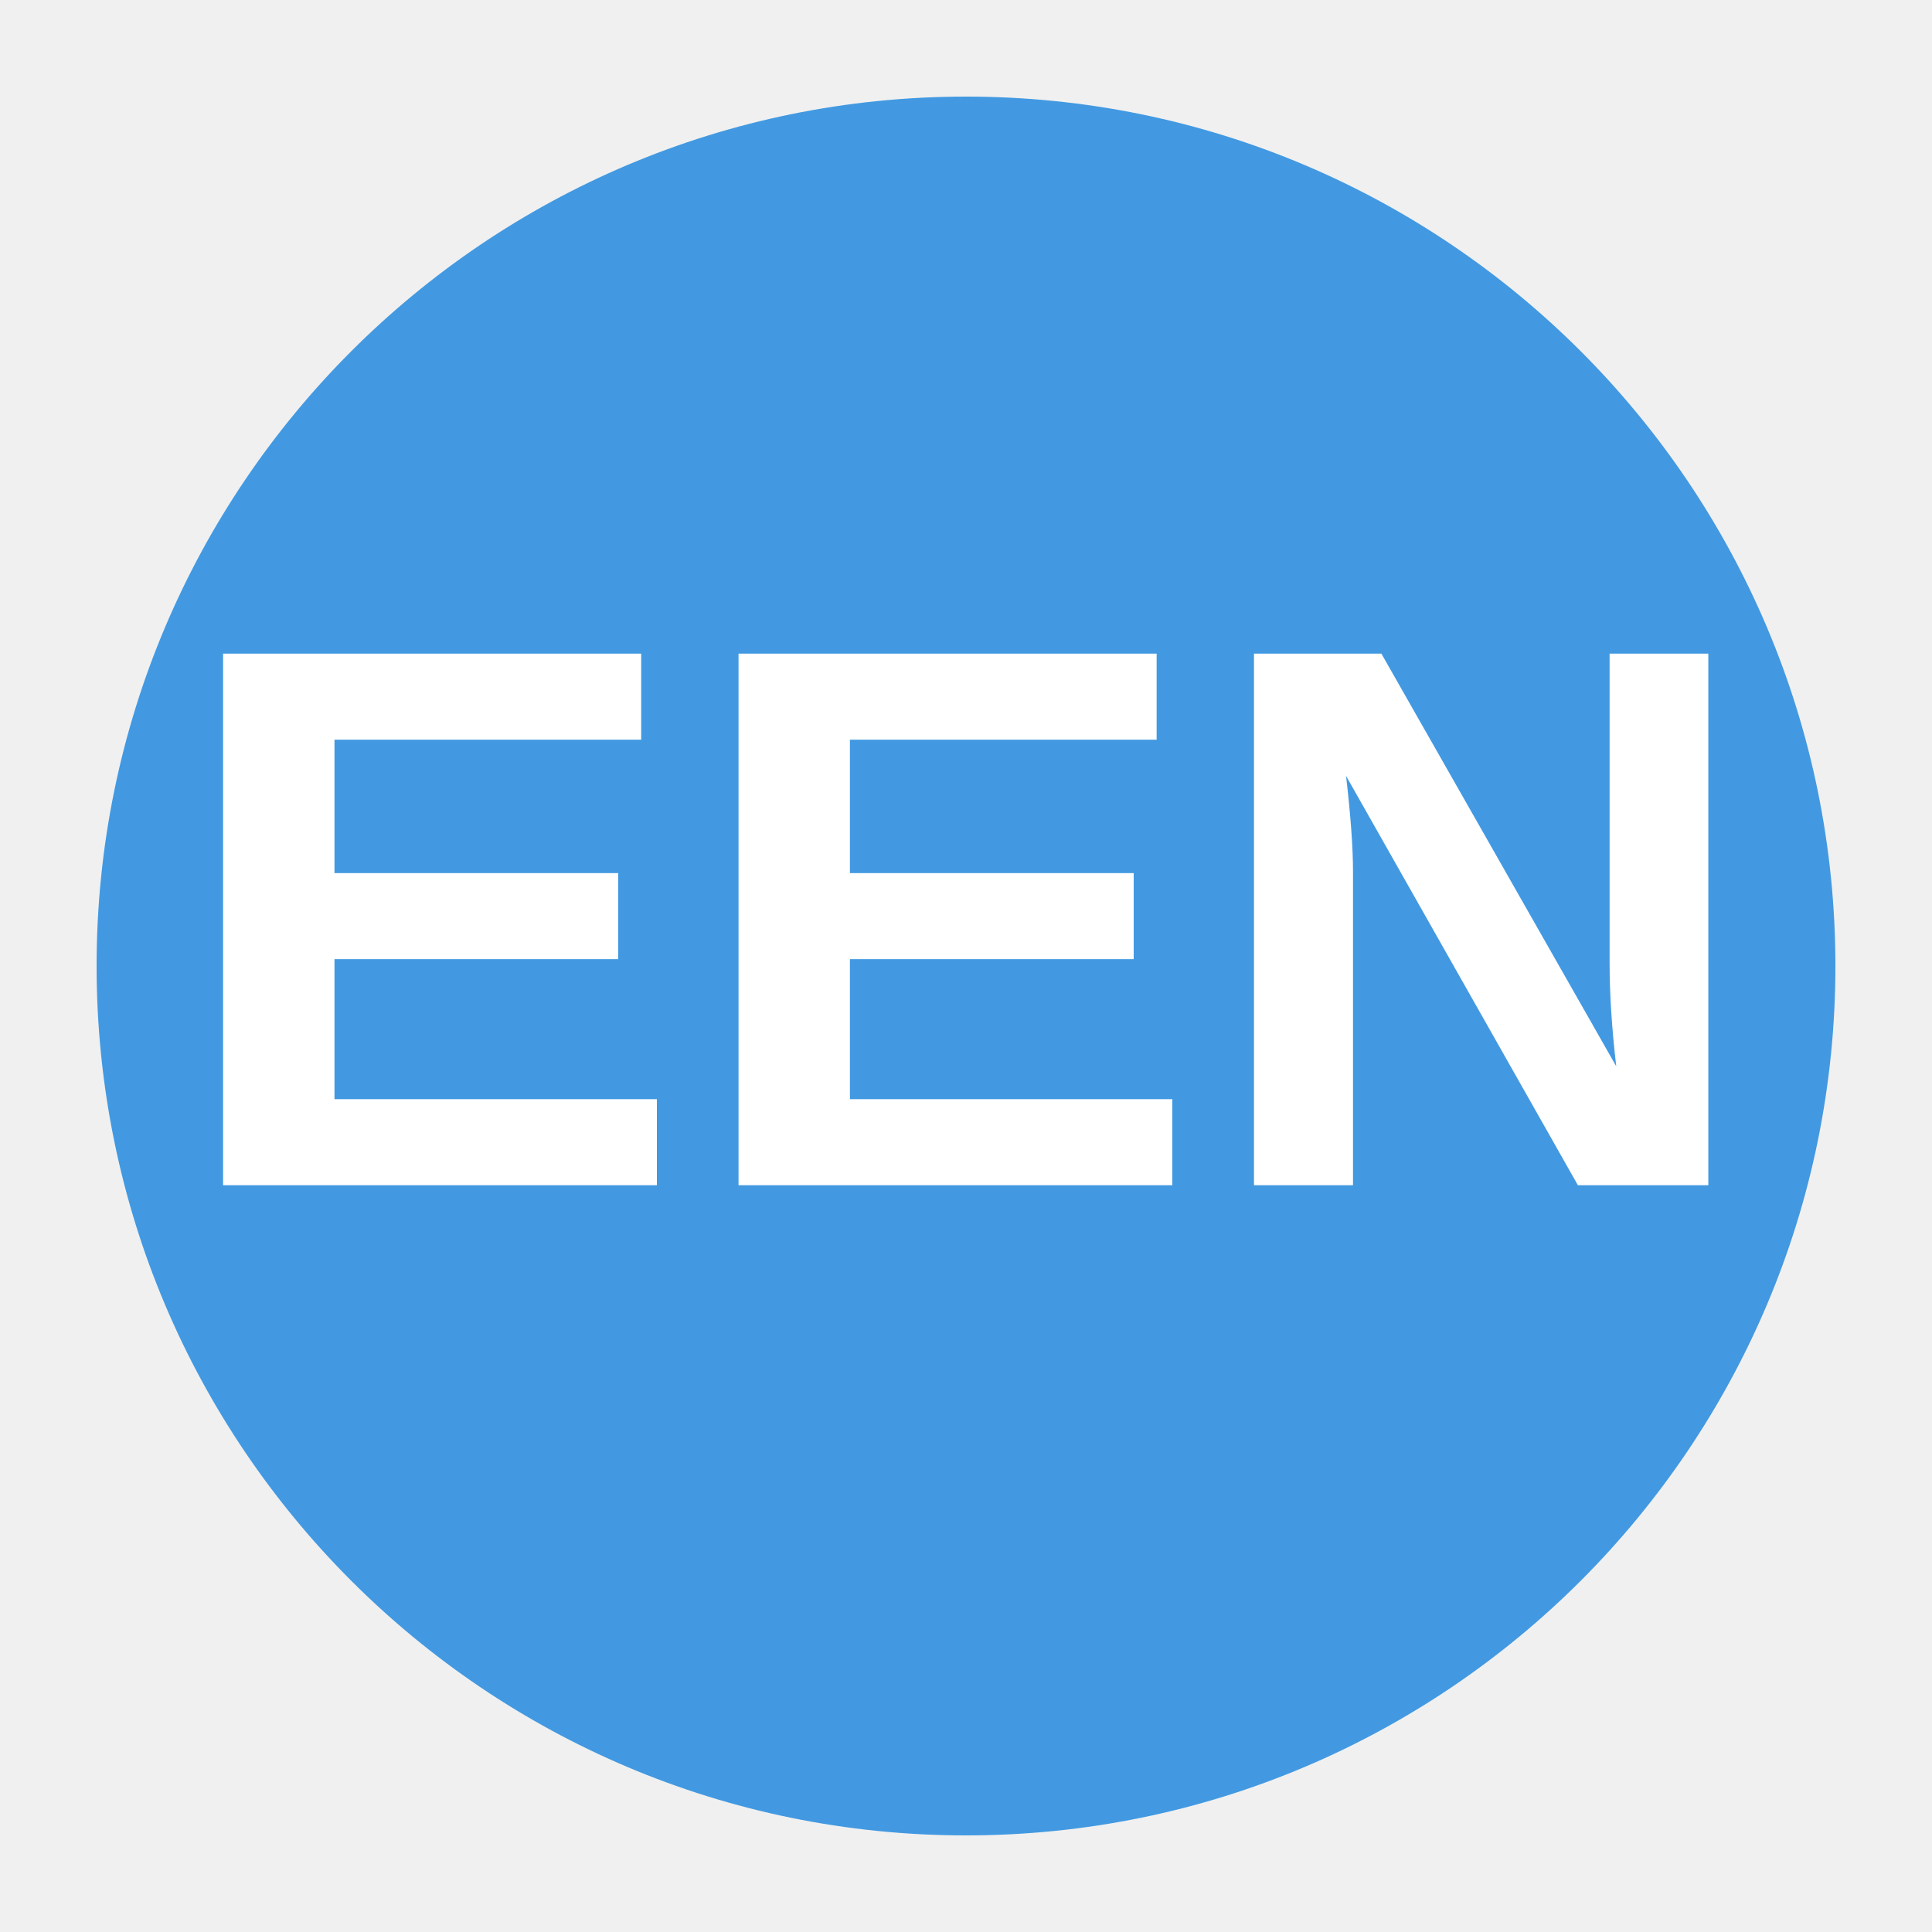
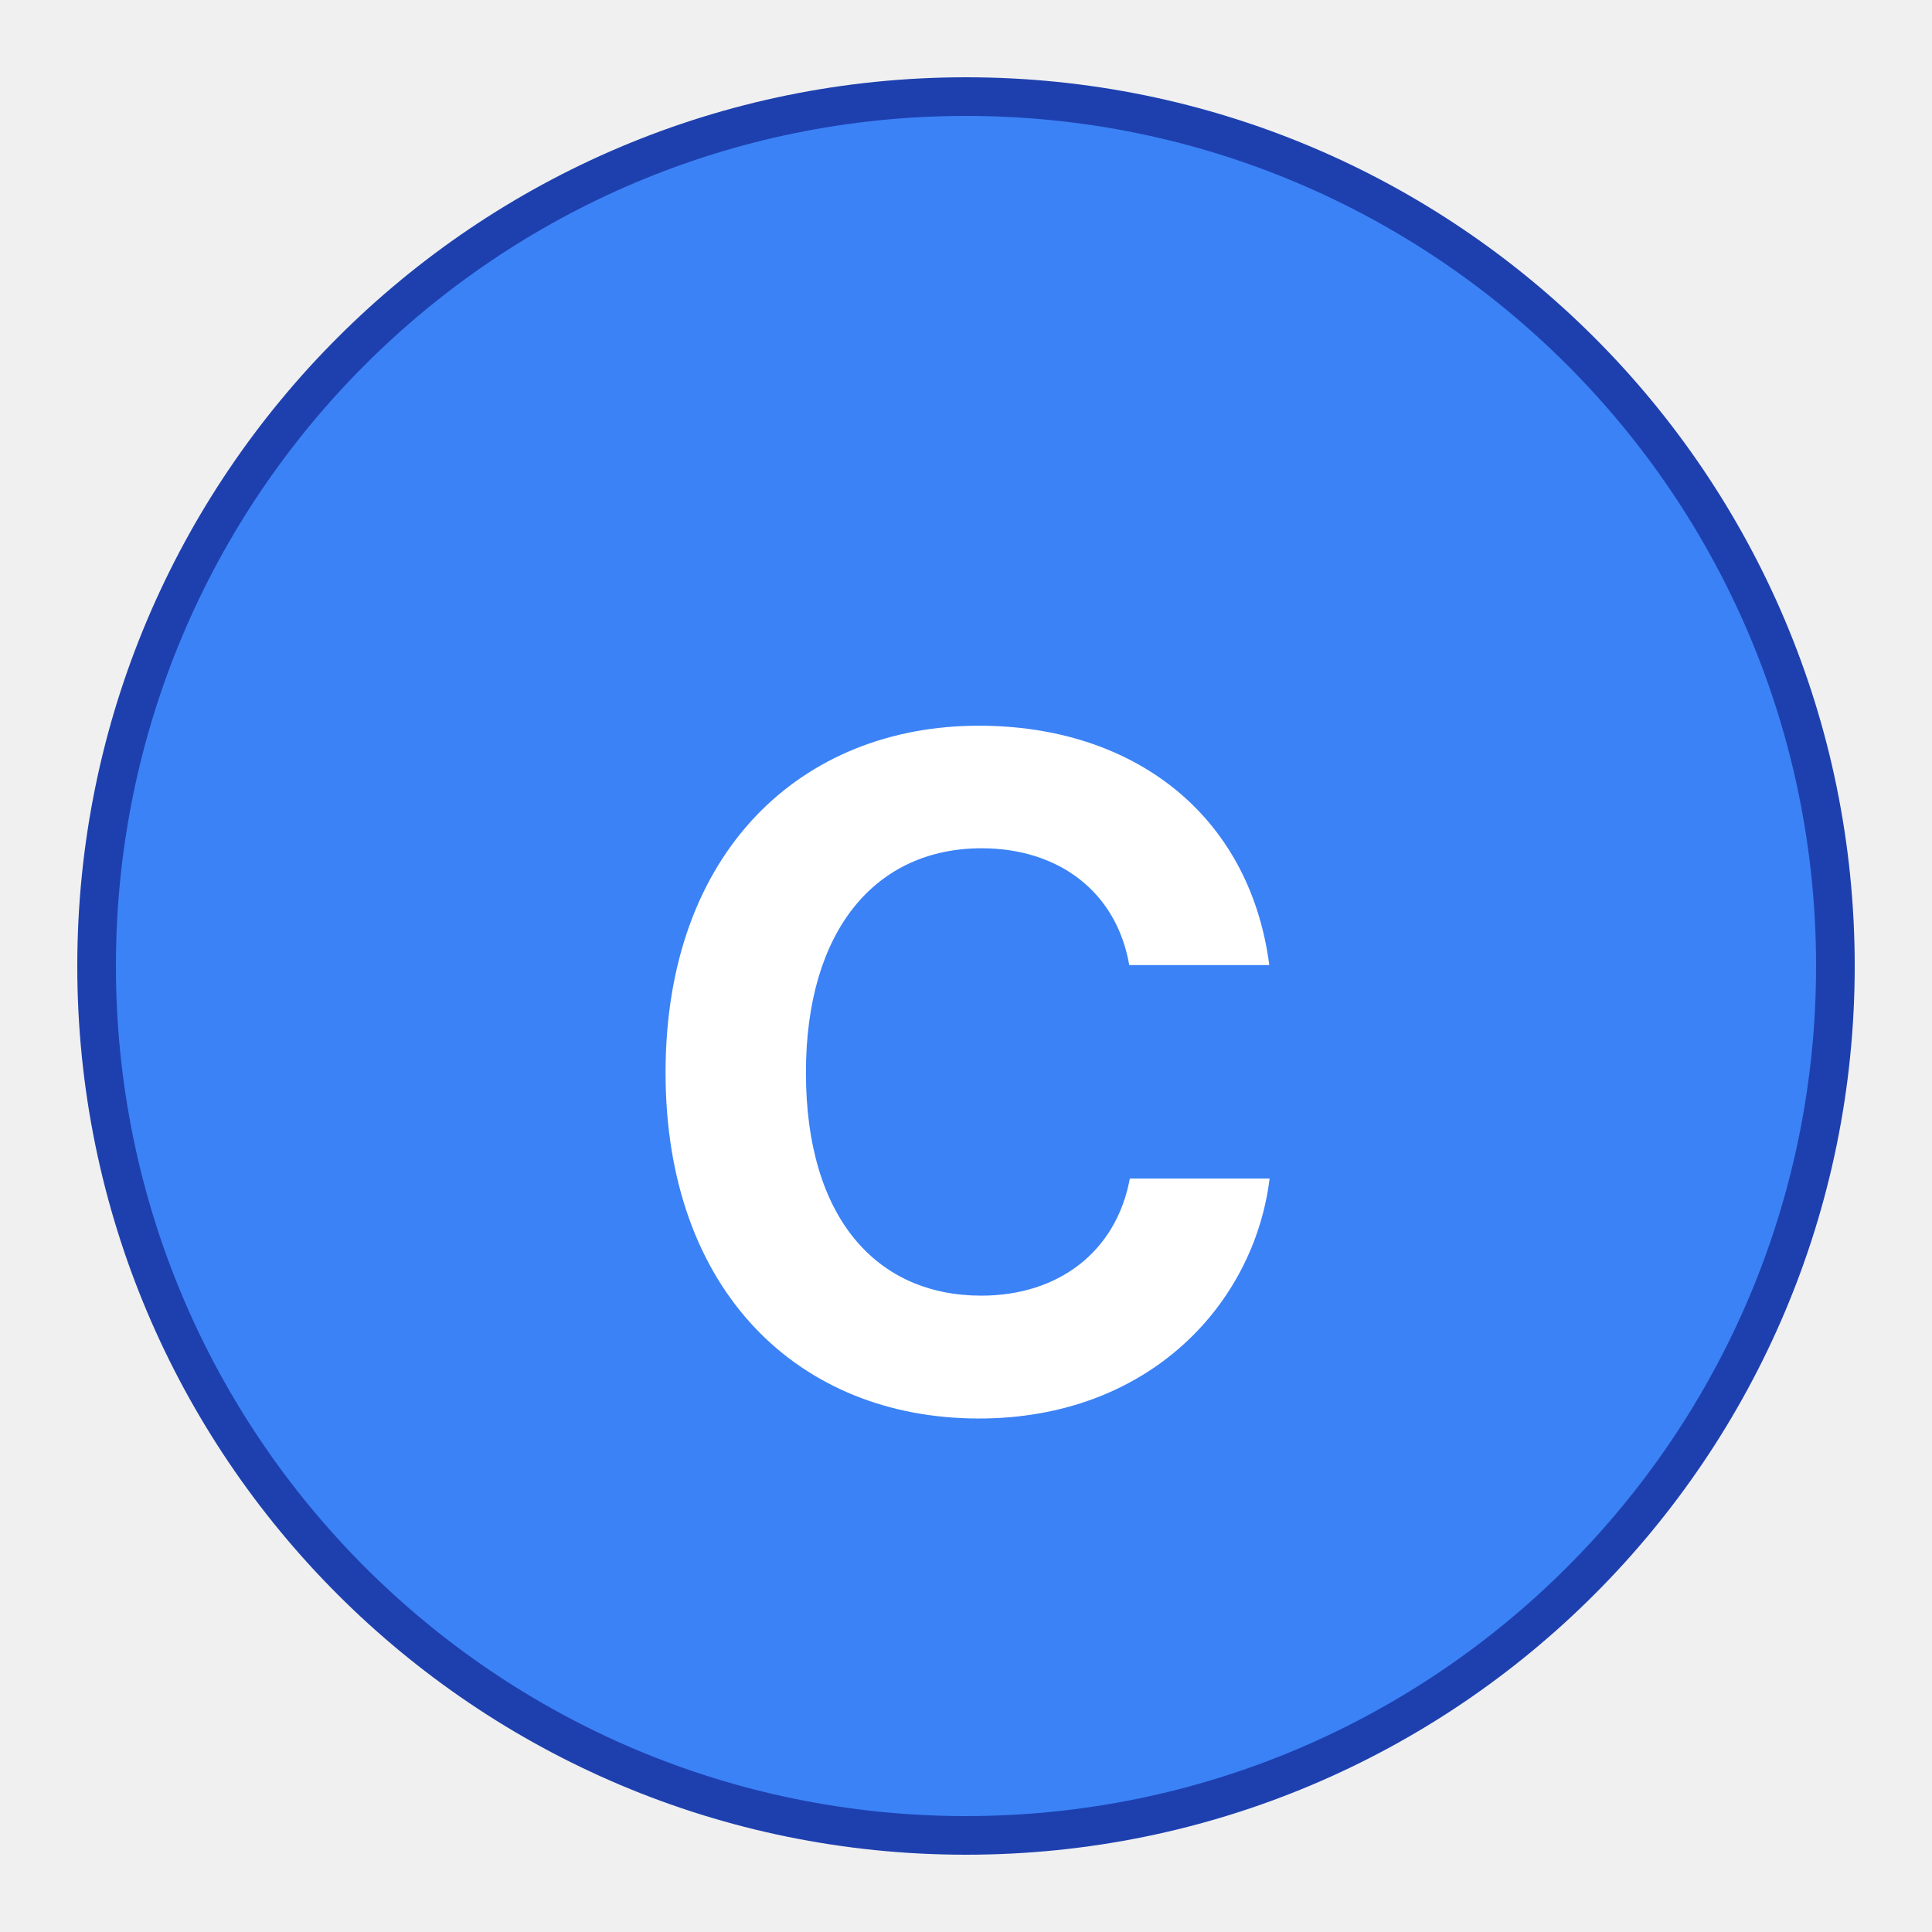
<svg xmlns="http://www.w3.org/2000/svg" viewBox="0 0 100 100" width="32" height="32">
-   <circle cx="50" cy="50" r="45" fill="#4299e1" />
-   <text x="50%" y="50%" dominant-baseline="middle" text-anchor="middle" font-family="Arial, sans-serif" font-size="40" font-weight="bold" fill="white">EEN</text>
+   <circle cx="50" cy="50" r="45" fill="#3b82f6" stroke="#1e40af" stroke-width="2" />
+   <text x="50%" y="55%" dominant-baseline="middle" text-anchor="middle" font-family="system-ui, -apple-system, sans-serif" font-size="48" font-weight="bold" fill="white">C</text>
</svg>
